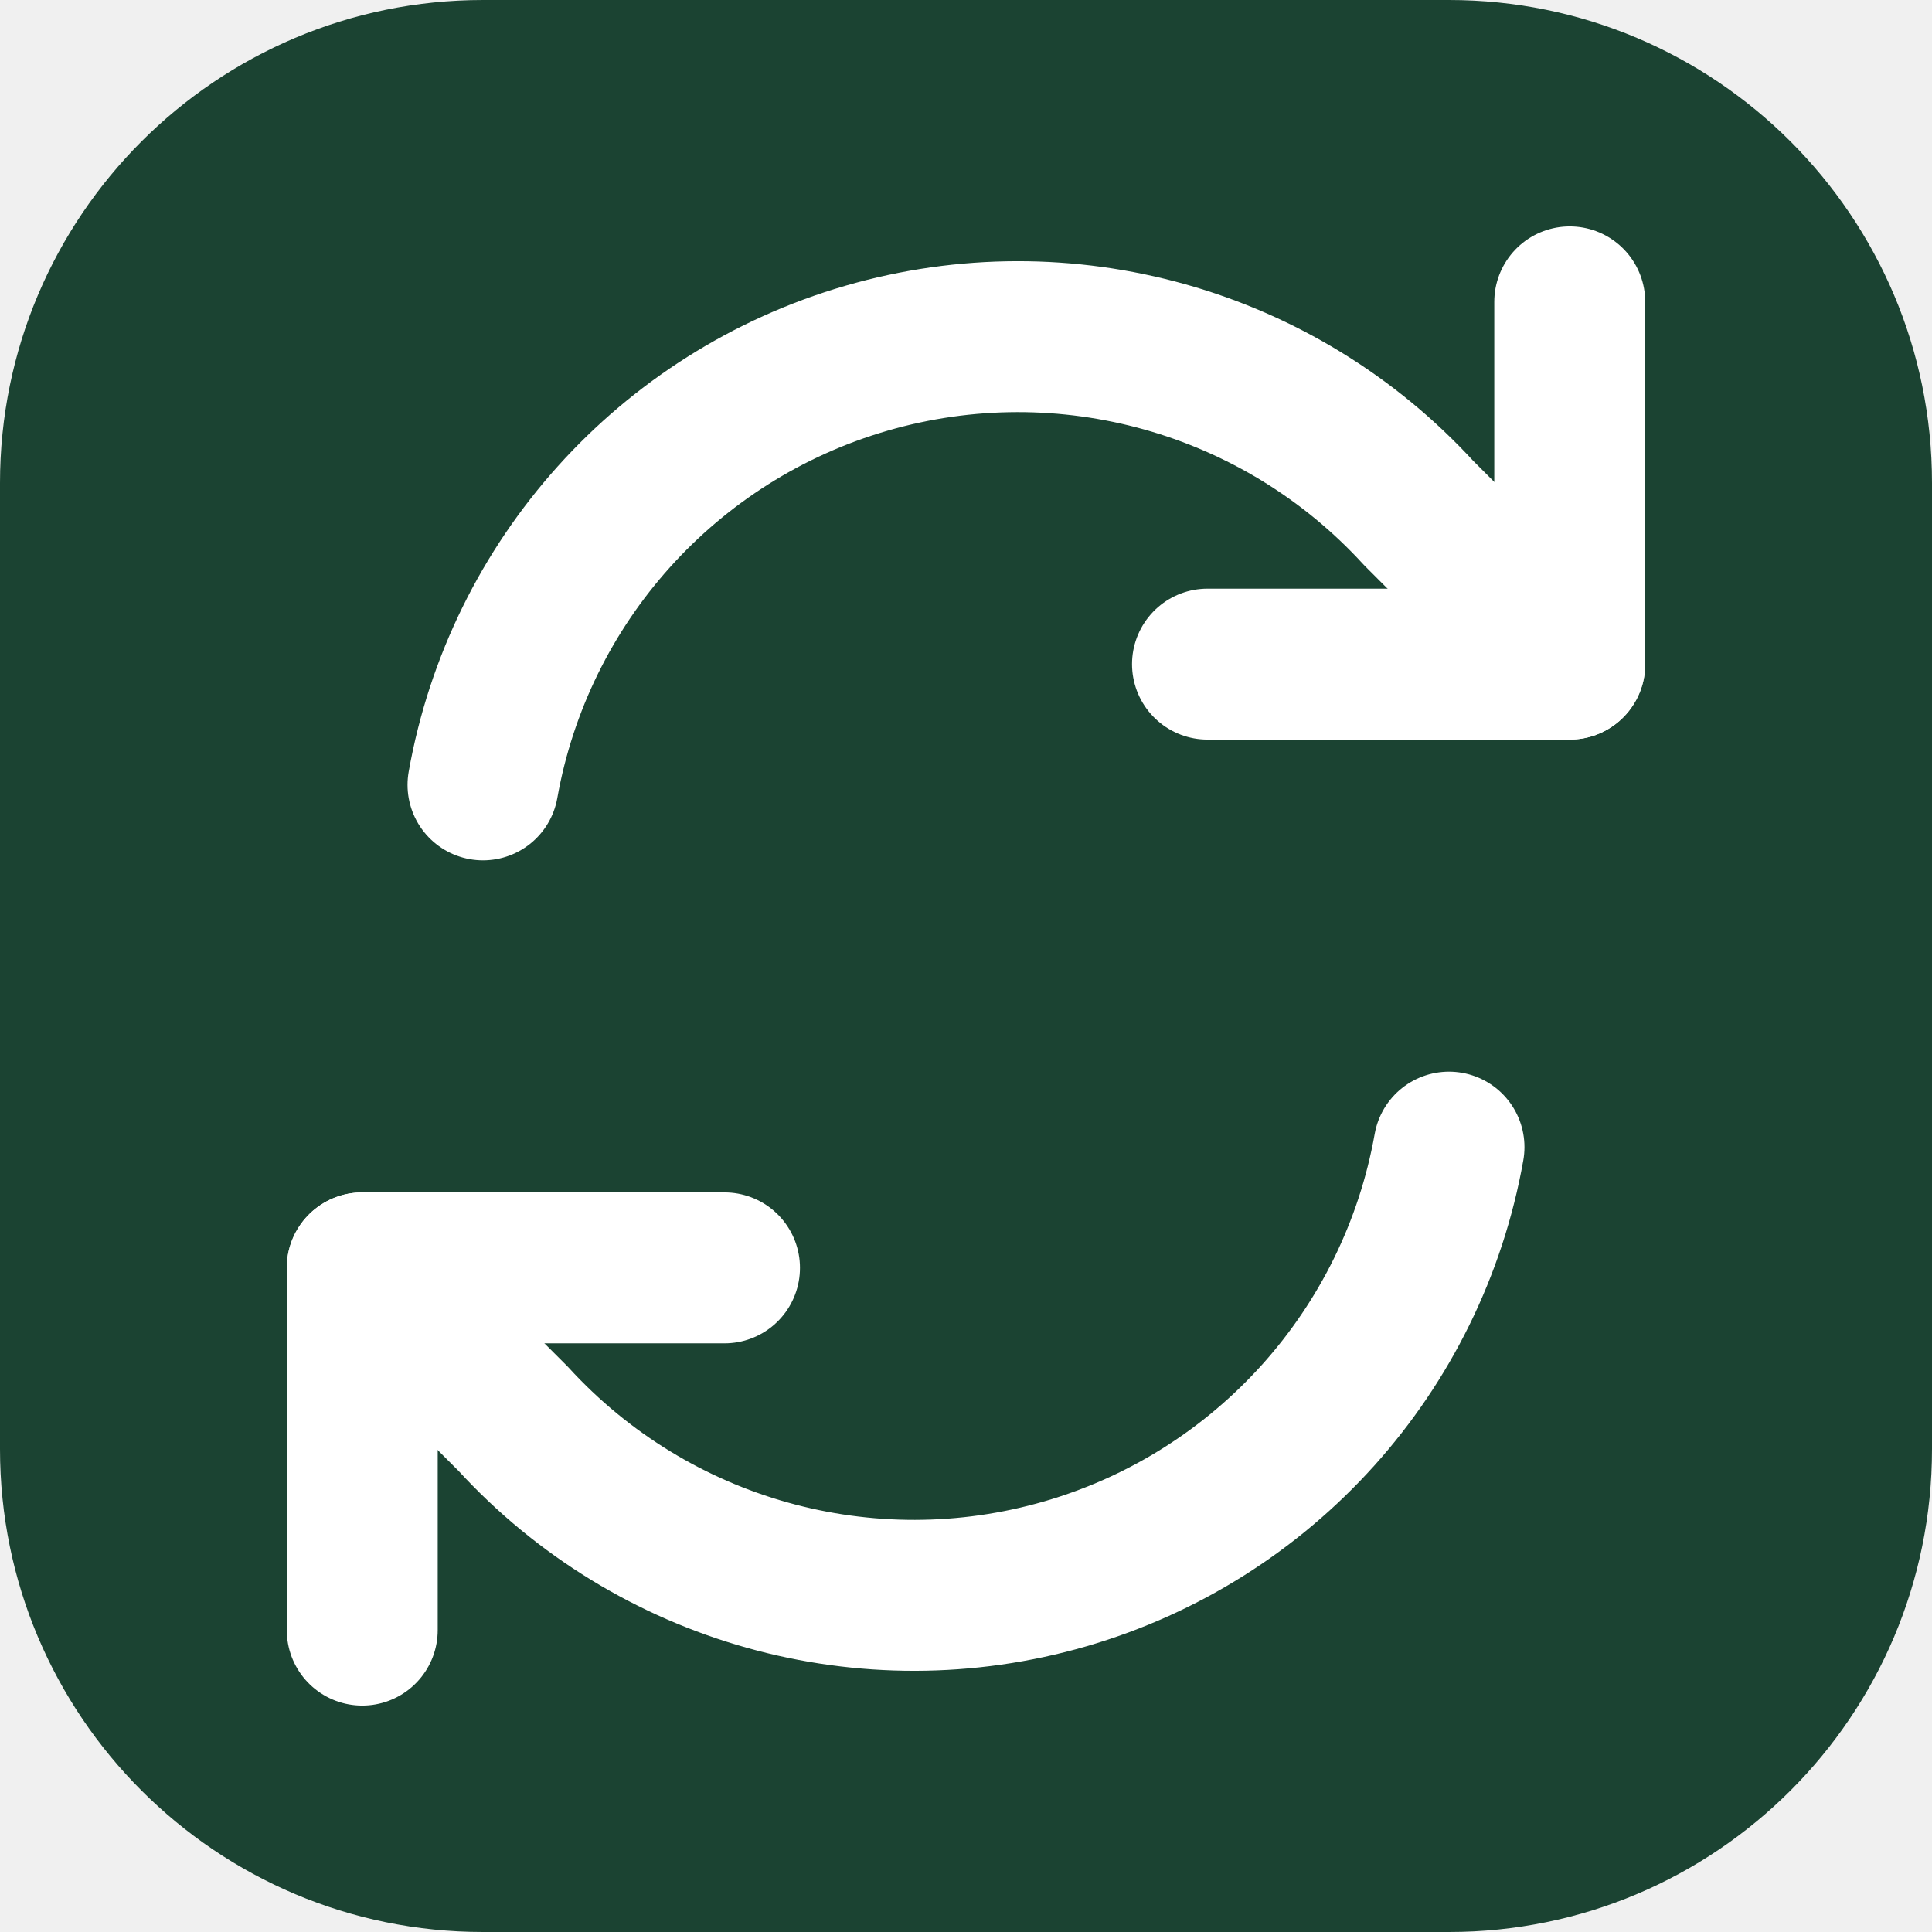
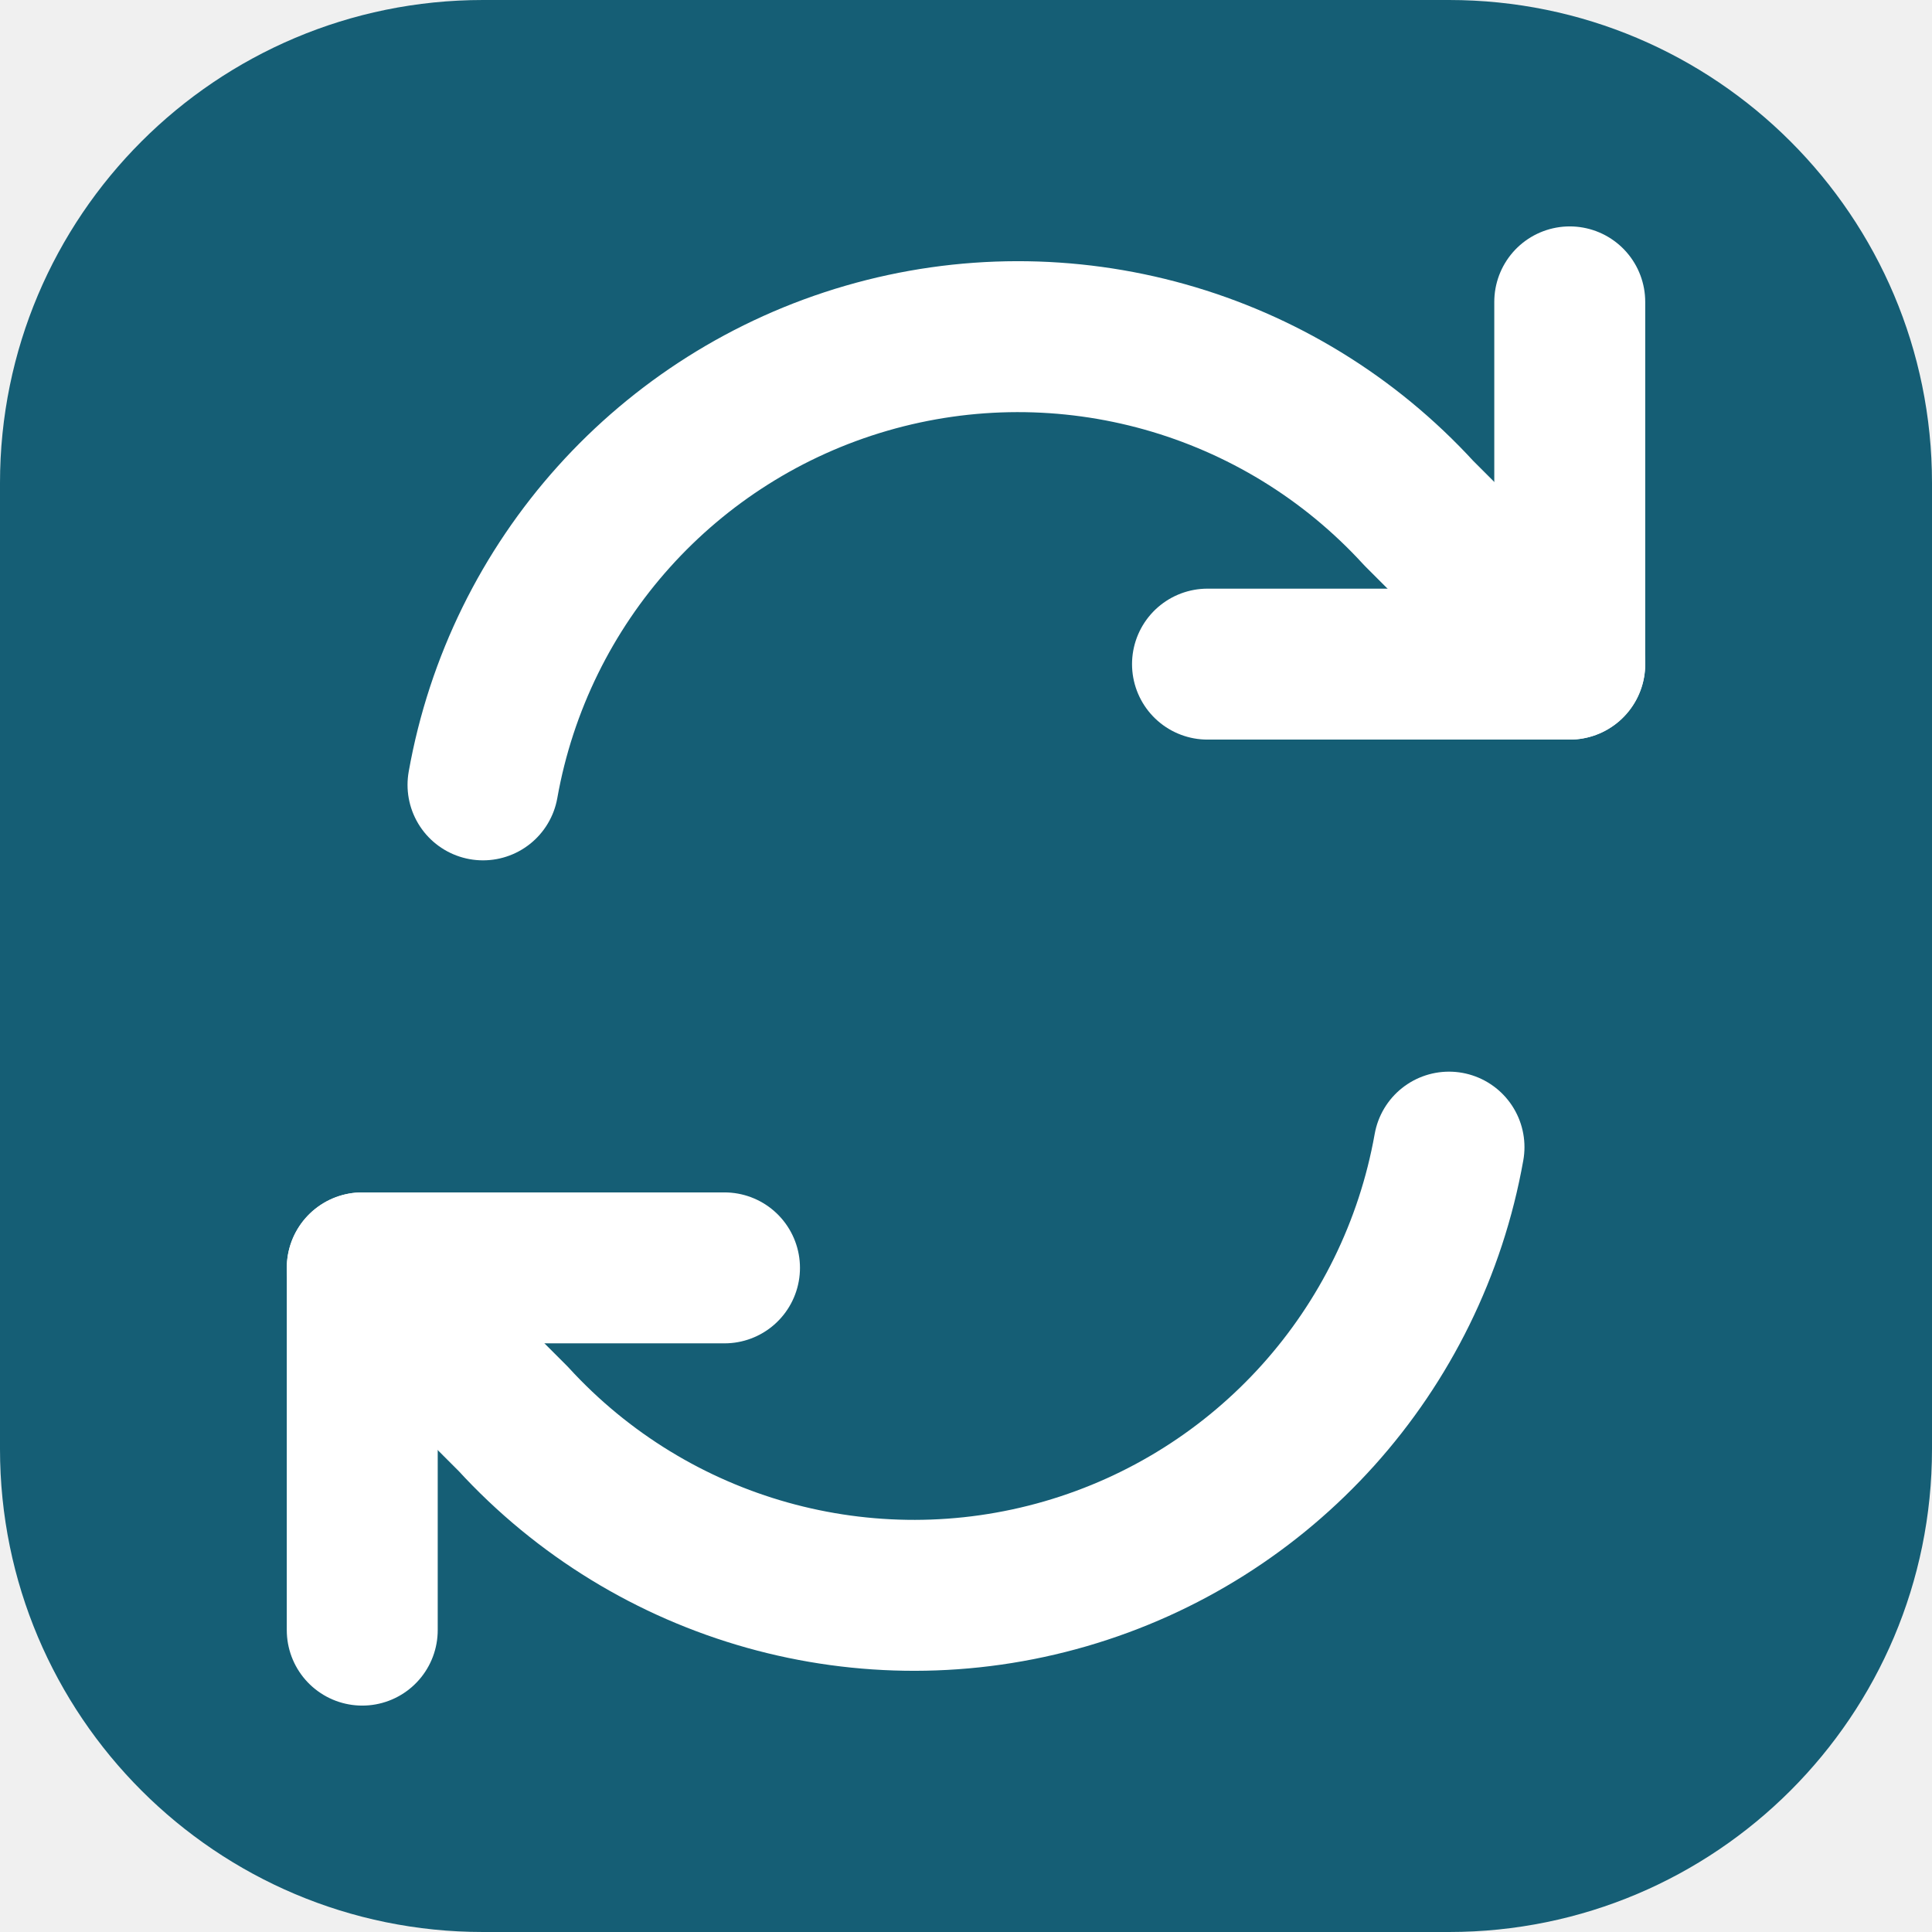
<svg xmlns="http://www.w3.org/2000/svg" viewBox="0 0 32 32">
-   <rect width="32" height="32" rx="8" fill="#1b4332" />
+   <rect width="32" height="32" rx="8" fill="#155e75" />
  <g fill="none" stroke="#fff" stroke-width="2.5" stroke-linecap="round" stroke-linejoin="round">
    <path d="M8 13a9 9 0 0 1 15.5-4.5L26 11" />
    <path d="M26 5v6h-6" />
    <path d="M24 19a9 9 0 0 1-15.5 4.5L6 21" />
    <path d="M6 27v-6h6" />
  </g>
</svg>
